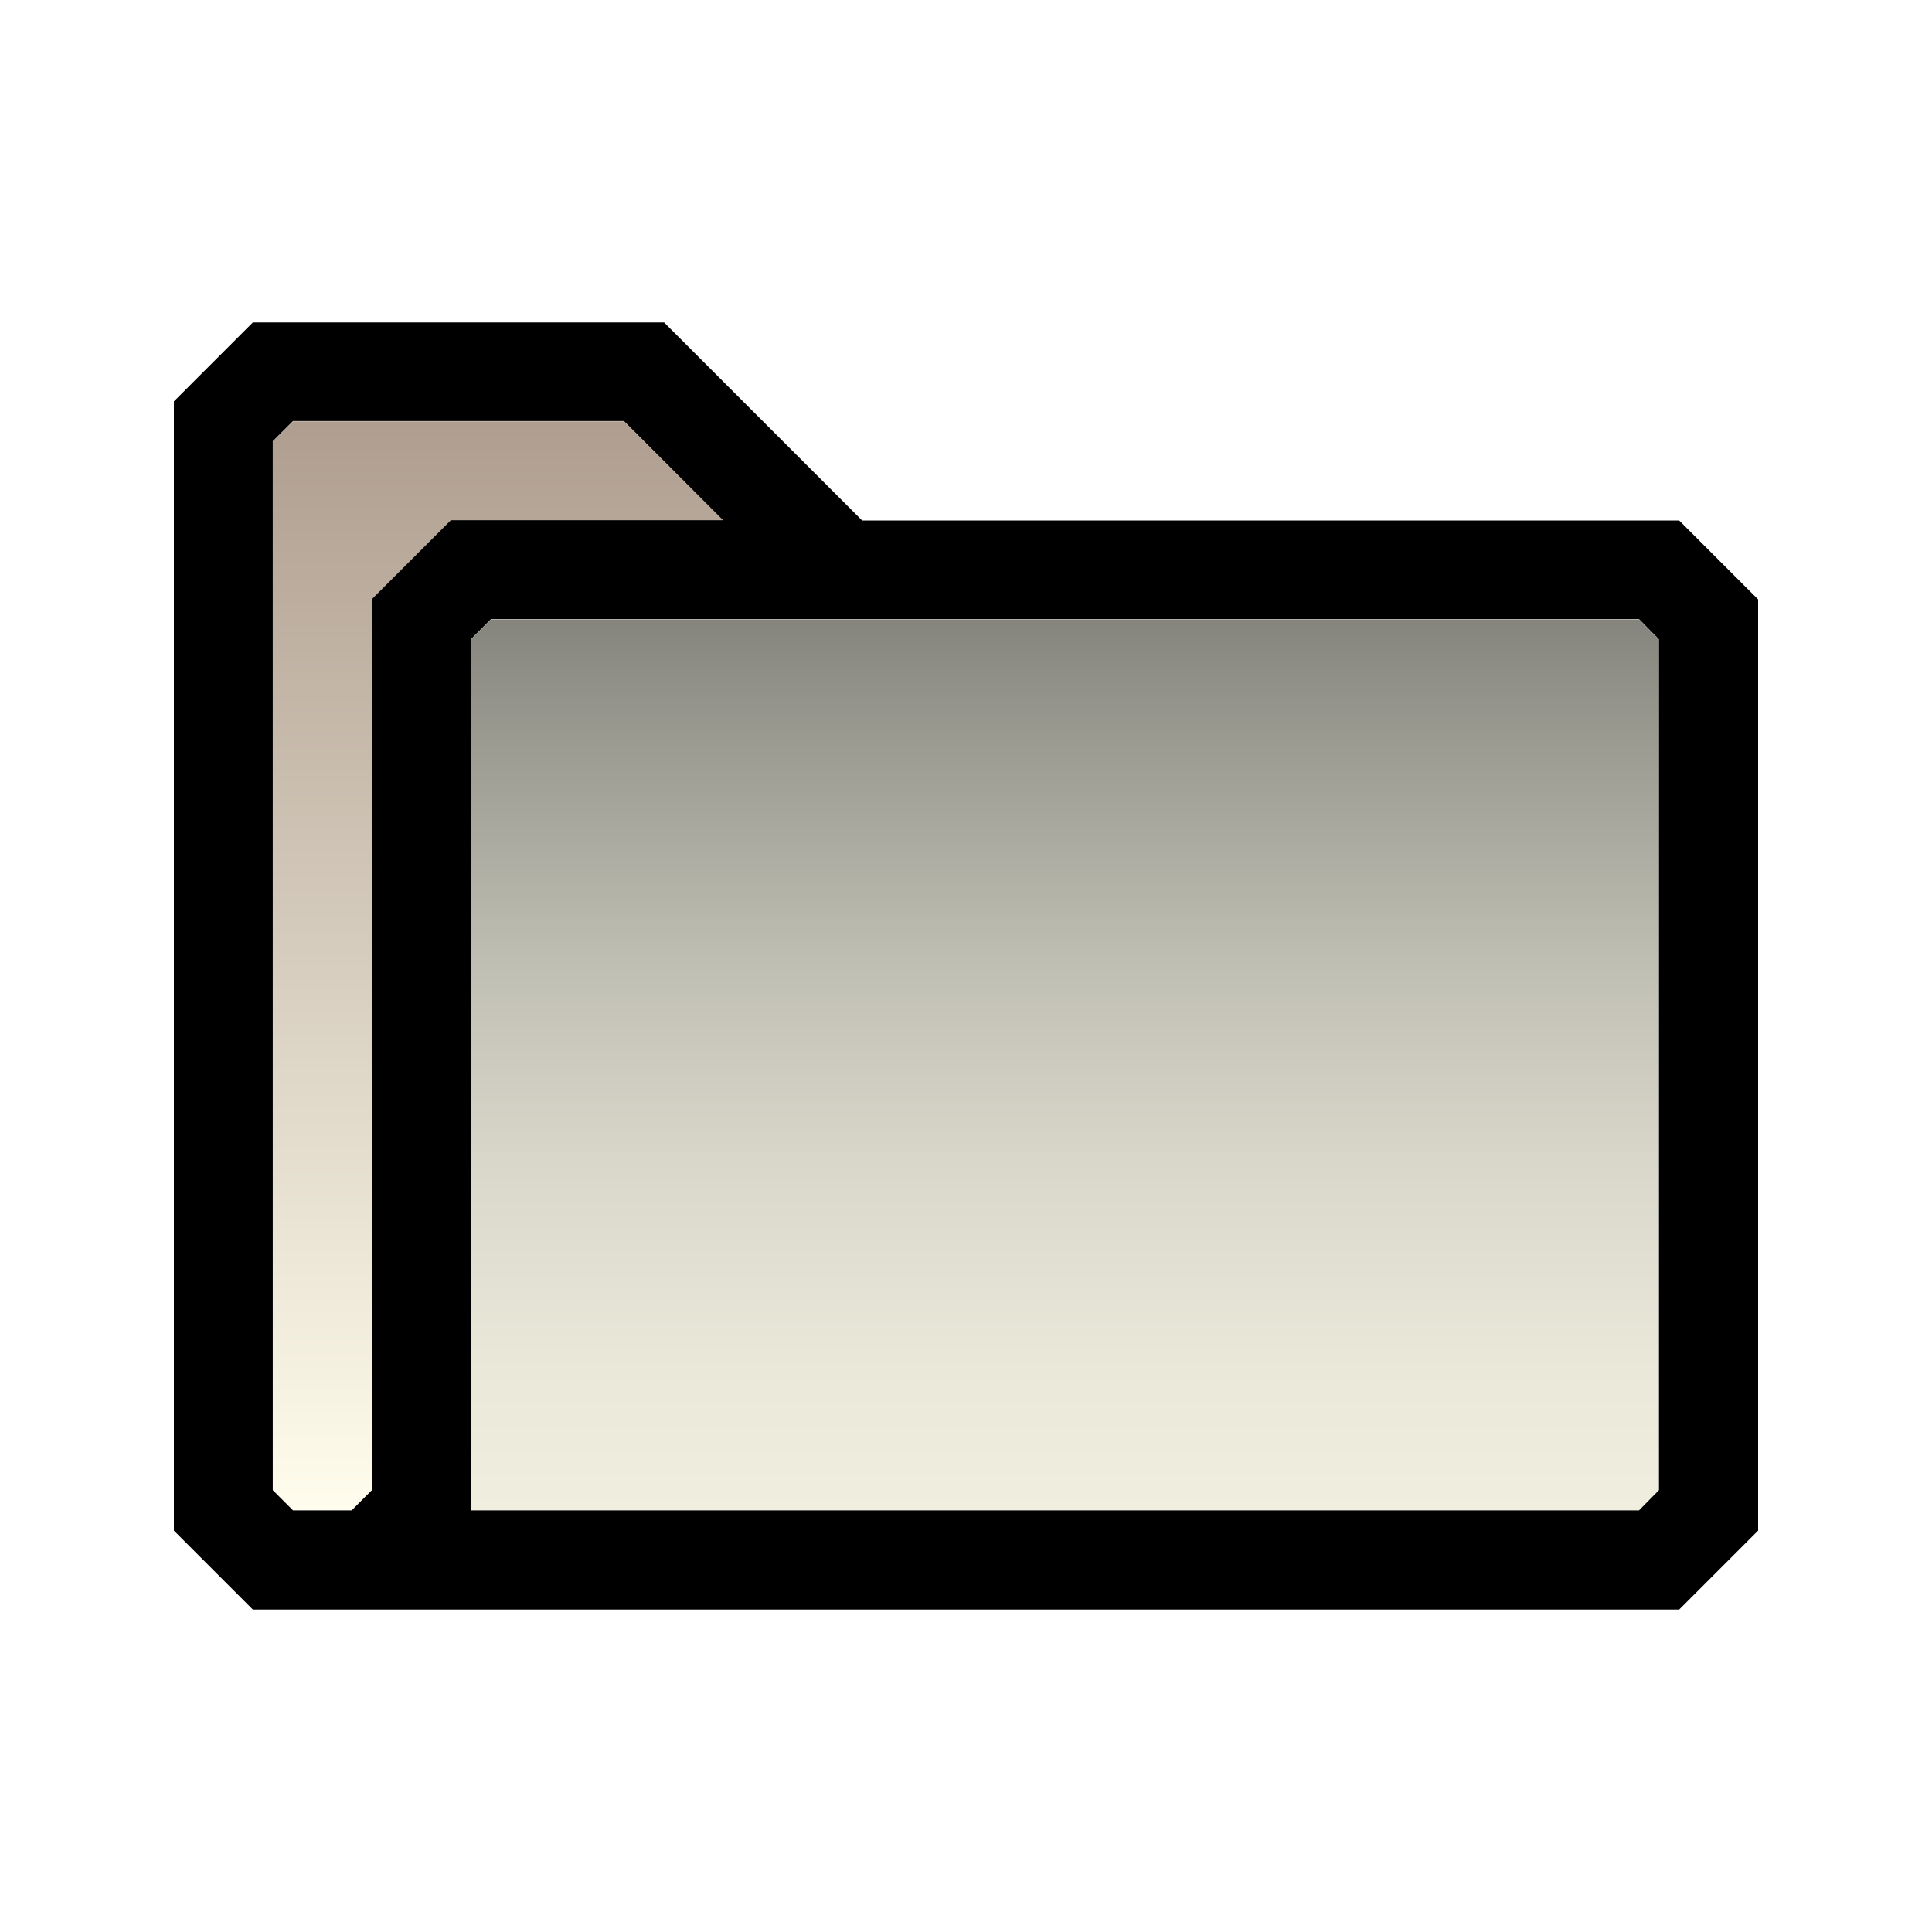
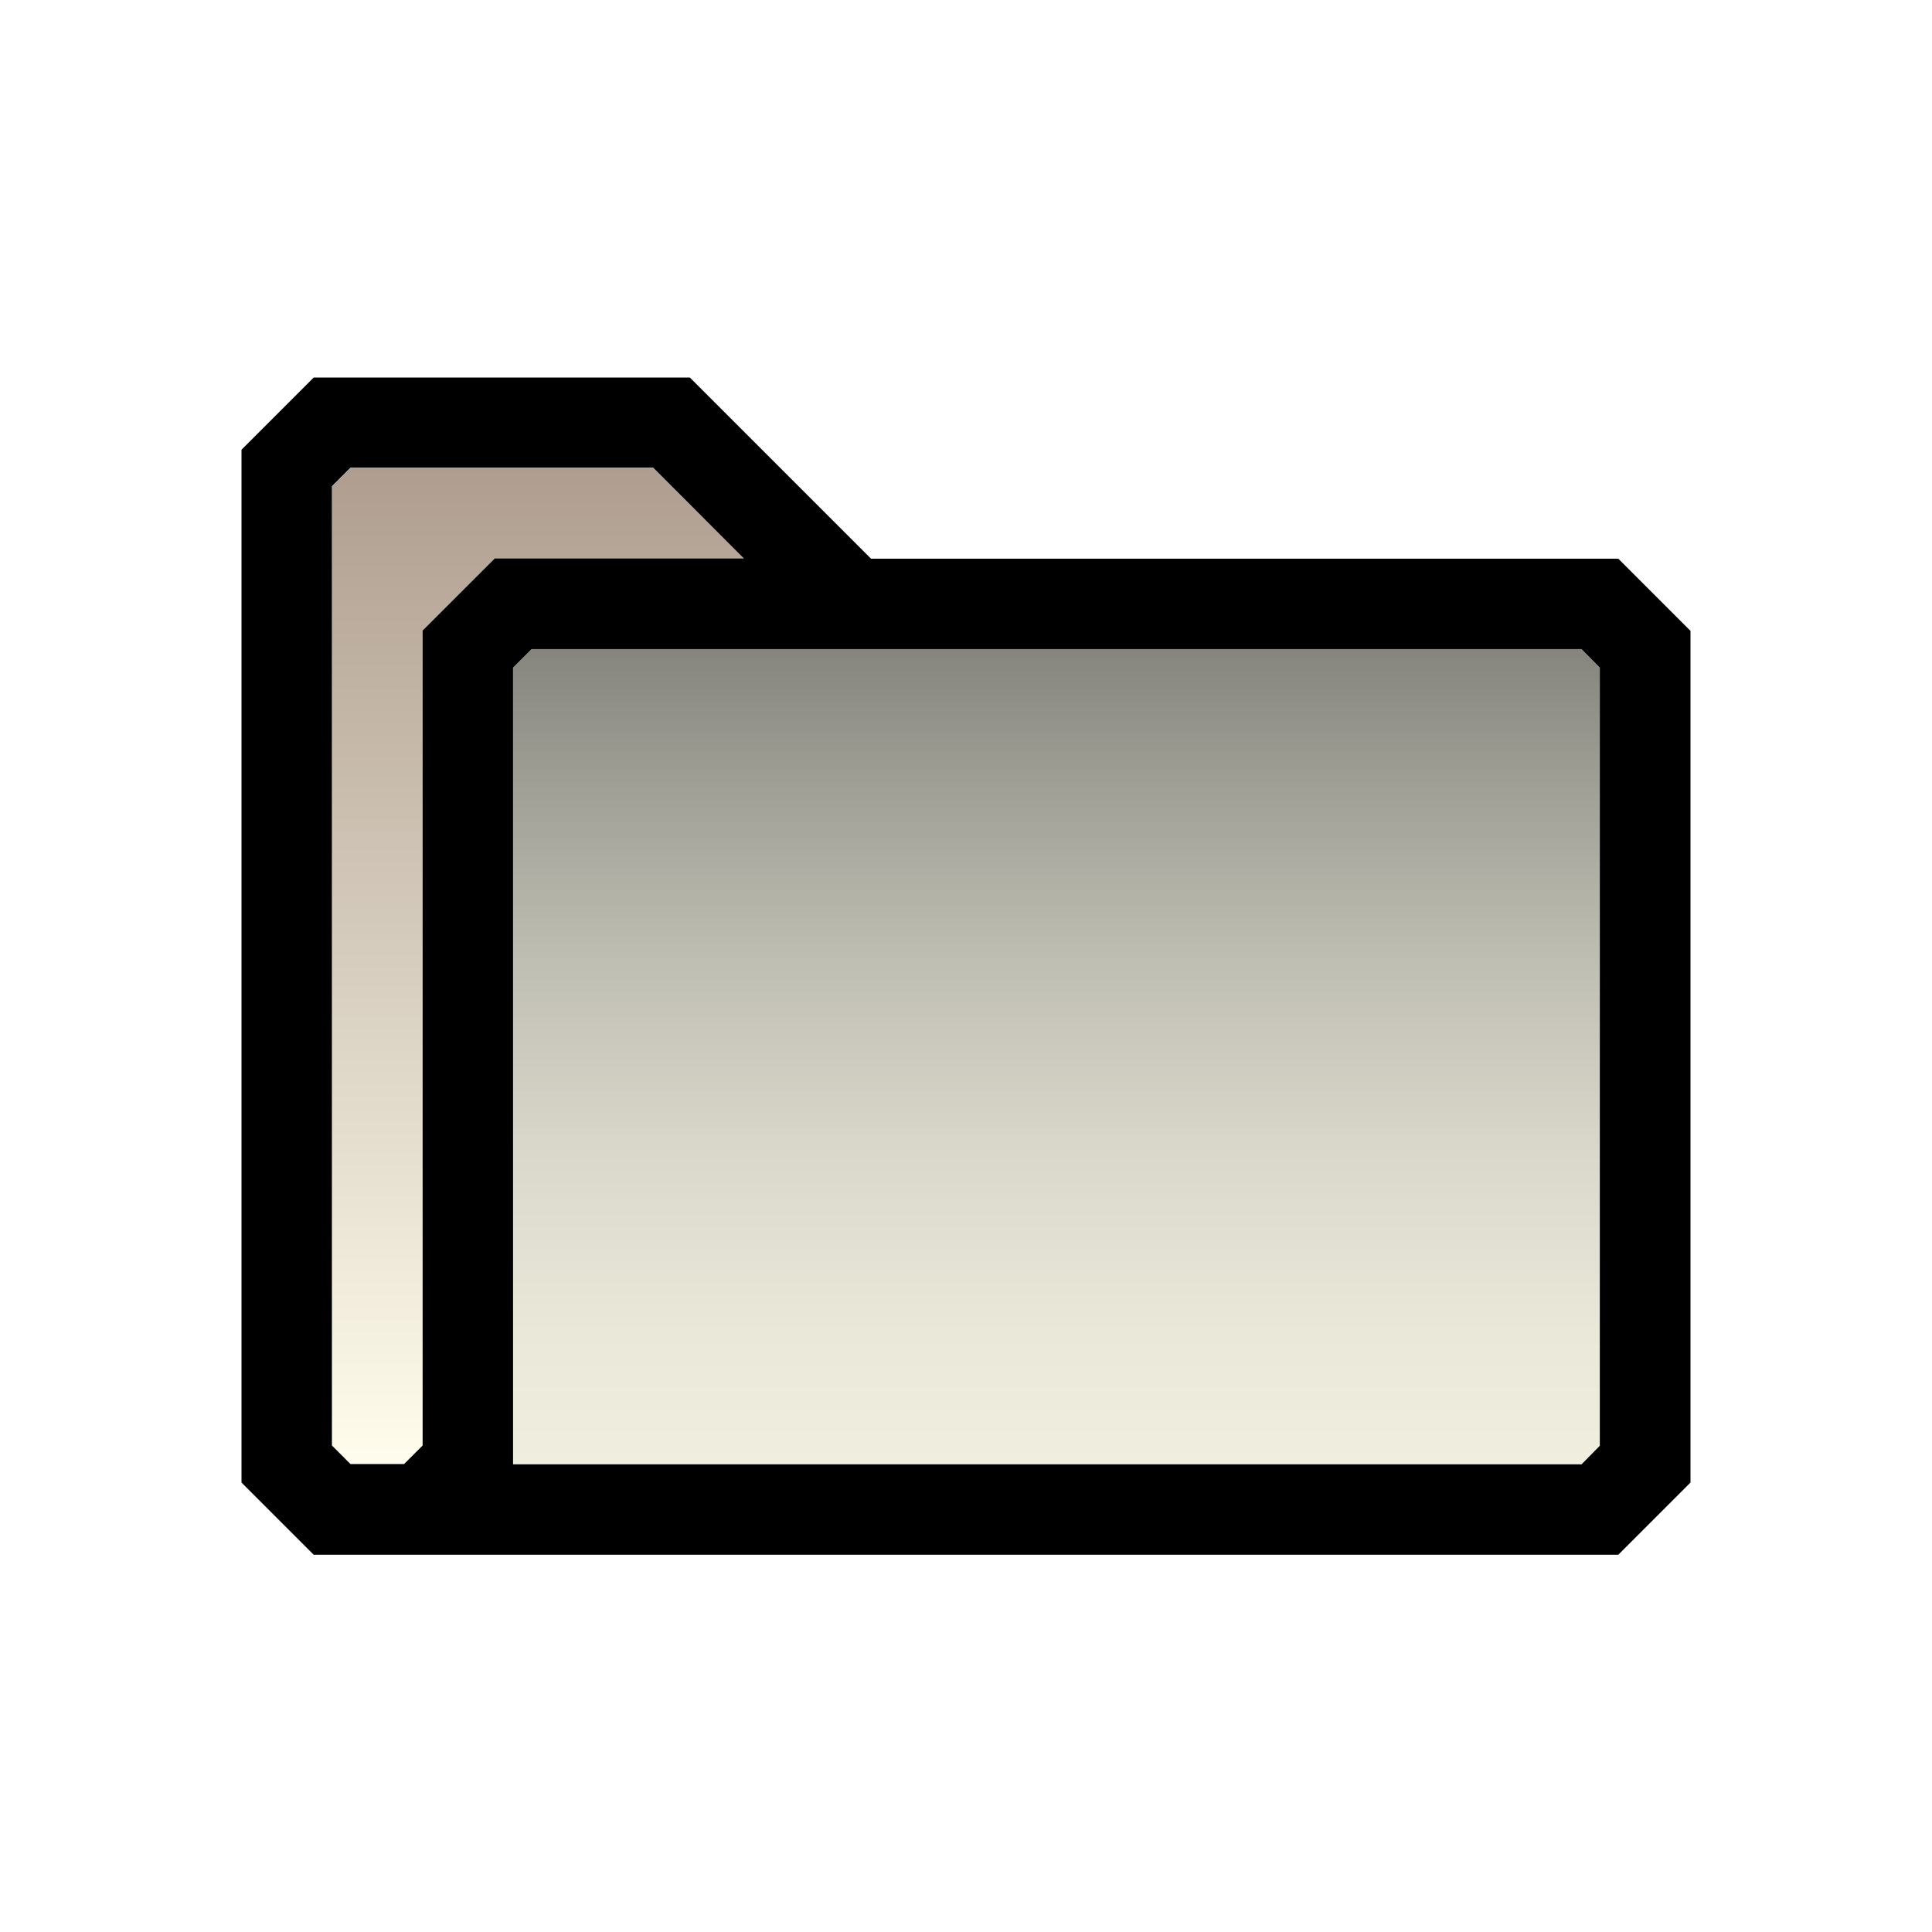
- <svg xmlns="http://www.w3.org/2000/svg" xmlns:xlink="http://www.w3.org/1999/xlink" version="1.1" viewBox="22.813 25.158 65.854 65.854">
+ <svg xmlns="http://www.w3.org/2000/svg" id="folder" viewBox="0 0 72 72">
  <defs>
    <style>
-       .st0 {
-         fill: none;
+       .cls-1 {
+         fill: url(#linear-gradient-2);
      }

-       
- 
-       
- 
-       
- 
-       
- 
-       
- 
-       
- 
-       
- 
-       
- 
-       
- 
-       
- 
-       
- 
-       
- 
-       
- 
-       
- 
-       
- 
-       
- 
-       
- 
-       
- 
-       
- 
-       
- 
-       
- 
-       
- 
-       
- 
-       
- 
-       
- 
-       
- 
-       
- 
-       
- 
-       
- 
-       
- 
-       
- 
-       
- 
-       
- 
-       .st34 {
-         fill: url(#linear-gradient34);
+       .cls-2 {
+         fill: url(#linear-gradient);
      }
- 
-       
- 
-       .st36 {
-         fill: url(#linear-gradient35);
-       }
- 
-       
- 
-       
- 
-       
- 
-       
- 
-       
- 
-       
- 
-       
- 
-       
- 
-       
- 
-       
- 
-       
- 
-       
- 
-       
- 
-       
- 
-       
- 
-       
- 
-       
- 
-       
- 
-       
- 
-       
- 
-       
- 
-       
- 
-       
- 
-       
- 
-       
- 
-       
- 
-       
- 
-       
- 
-       
- 
-       
- 
-       
- 
-       
- 
-       
- 
-       
- 
-       
- 
-       
- 
-       
- 
-       
- 
-       
- 
-       
- 
-       
- 
-       
- 
-       
- 
-       
- 
-       
- 
-       
- 
-       
- 
-       
- 
-       
- 
-       
- 
-       
- 
-       
- 
-       
- 
-       
- 
-       
- 
-       
- 
-       
- 
-       
- 
-       
- 
-       
- 
-       
- 
-       
- 
-       
- 
-       
- 
-       
- 
-       
- 
-       
- 
-       
- 
-       
- 
-       
- 
-       
- 
-       
- 
-       
- 
-       
- 
-       
- 
-       
- 
-       
- 
-       
- 
-       
- 
-       
- 
-       
- 
-       
- 
-       
- 
-       
- 
-       
- 
-       
- 
-       
- 
-       
- 
-       
- 
-       
- 
-       
- 
-       
- 
-       
- 
-       
- 
-       
- 
-       
- 
-       
- 
-       
- 
-       
- 
-       
- 
-       
    </style>
-     <linearGradient id="linear-gradient1" x1="76.11" y1="56.07" x2="66.24" y2="56.07" gradientUnits="userSpaceOnUse">
-       <stop offset="0" stop-color="#000" />
-       <stop offset="1" stop-color="#fff" />
-     </linearGradient>
-     <linearGradient id="linear-gradient13" x1="56.31" y1="43.92" x2="56.31" y2="61.42" gradientUnits="userSpaceOnUse">
-       <stop offset="0" stop-color="#7ab9e5" />
-       <stop offset=".1" stop-color="#82bde6" stop-opacity=".94" />
-       <stop offset=".29" stop-color="#97c8ea" stop-opacity=".78" />
-       <stop offset=".55" stop-color="#badbf1" stop-opacity=".51" />
-       <stop offset=".87" stop-color="#eaf4fa" stop-opacity=".16" />
-       <stop offset="1" stop-color="#fff" stop-opacity="0" />
-     </linearGradient>
-     <linearGradient id="linear-gradient14" x1="49.68" y1="58.08" x2="86.3" y2="58.08" gradientUnits="userSpaceOnUse">
-       <stop offset="0" stop-color="#4a447f" />
-       <stop offset=".18" stop-color="#474179" />
-       <stop offset=".4" stop-color="#413b69" />
-       <stop offset=".66" stop-color="#36314f" />
-       <stop offset=".93" stop-color="#27232b" />
-       <stop offset="1" stop-color="#231f20" />
-     </linearGradient>
-     <linearGradient id="linear-gradient15" x1="41.97" y1="58.09" x2="57.86" y2="58.09" gradientUnits="userSpaceOnUse">
-       <stop offset="0" stop-color="#706cb2" />
-       <stop offset="1" stop-color="#4a447f" />
-     </linearGradient>
-     <linearGradient id="linear-gradient16" x1="59.66" y1="58.09" x2="64.3" y2="58.09" gradientUnits="userSpaceOnUse">
-       <stop offset="0" stop-color="#2c9f65" />
-       <stop offset=".17" stop-color="#2b9f69" />
-       <stop offset=".35" stop-color="#28a175" />
-       <stop offset=".53" stop-color="#25a489" />
-       <stop offset=".7" stop-color="#1fa8a6" />
-       <stop offset=".88" stop-color="#19adca" />
-       <stop offset="1" stop-color="#14b1e7" />
-     </linearGradient>
-     <linearGradient id="linear-gradient18" x1="31.01" y1="58.05" x2="70.01" y2="58.05" gradientUnits="userSpaceOnUse">
-       <stop offset="0" stop-color="#fff56d" stop-opacity="0" />
-       <stop offset=".06" stop-color="#fff56d" stop-opacity=".15" />
-       <stop offset=".16" stop-color="#fff56d" stop-opacity=".35" />
-       <stop offset=".26" stop-color="#fff56d" stop-opacity=".52" />
-       <stop offset=".37" stop-color="#fff56d" stop-opacity=".67" />
-       <stop offset=".47" stop-color="#fff56d" stop-opacity=".79" />
-       <stop offset=".59" stop-color="#fff56d" stop-opacity=".88" />
-       <stop offset=".71" stop-color="#fff56d" stop-opacity=".95" />
-       <stop offset=".84" stop-color="#fff56d" stop-opacity=".99" />
-       <stop offset="1" stop-color="#fff56d" />
-     </linearGradient>
-     <linearGradient id="linear-gradient20" x1="32.28" y1="60.15" x2="79.21" y2="60.15" gradientUnits="userSpaceOnUse">
-       <stop offset="0" stop-color="#cdc1ac" />
-       <stop offset=".54" stop-color="#eff5e0" />
-       <stop offset="1" stop-color="#cdc1ac" />
-     </linearGradient>
-     <linearGradient id="linear-gradient21" x1="55.74" y1="71.96" x2="55.74" y2="48.34" gradientUnits="userSpaceOnUse">
-       <stop offset="0" stop-color="#fff" stop-opacity=".3" />
-       <stop offset="1" stop-color="#949c84" />
-     </linearGradient>
-     <radialGradient id="radial-gradient" cx="55.74" cy="60.15" fx="55.74" fy="60.15" r="8.44" gradientUnits="userSpaceOnUse">
-       <stop offset="0" stop-color="#95979a" />
-       <stop offset=".33" stop-color="#929497" />
-       <stop offset=".52" stop-color="#8a8c8f" />
-       <stop offset=".67" stop-color="#7d7f81" />
-       <stop offset=".81" stop-color="#6a6c6d" />
-       <stop offset=".93" stop-color="#515353" />
-       <stop offset="1" stop-color="#414342" />
-     </radialGradient>
-     <linearGradient id="linear-gradient24" x1="39.78" y1="39.52" x2="39.78" y2="76.64" gradientUnits="userSpaceOnUse">
+     <linearGradient id="linear-gradient" x1="20.05" y1="17.44" x2="20.05" y2="54.56" gradientUnits="userSpaceOnUse">
      <stop offset="0" stop-color="#af9e90" />
      <stop offset="1" stop-color="#fffded" />
    </linearGradient>
-     <linearGradient id="linear-gradient25" x1="62.09" y1="65.08" x2="69.99" y2="65.08" gradientUnits="userSpaceOnUse">
-       <stop offset="0" stop-color="#00a651" />
-       <stop offset="1" stop-color="#e3e4df" />
-     </linearGradient>
-     <linearGradient id="linear-gradient26" x1="56.42" y1="71.95" x2="60.16" y2="68.82" gradientUnits="userSpaceOnUse">
-       <stop offset="0" stop-color="#000" />
-       <stop offset=".07" stop-color="#161616" />
-       <stop offset=".26" stop-color="#545452" />
-       <stop offset=".44" stop-color="#878784" />
-       <stop offset=".61" stop-color="#aeafab" />
-       <stop offset=".77" stop-color="#cbccc7" />
-       <stop offset=".9" stop-color="#dcddd8" />
-       <stop offset="1" stop-color="#e3e4df" />
-     </linearGradient>
-     <linearGradient id="linear-gradient27" x1="59.11" y1="76.64" x2="59.11" y2="46.26" gradientUnits="userSpaceOnUse">
+     <linearGradient id="linear-gradient-2" x1="39.37" y1="54.56" x2="39.37" y2="24.18" gradientUnits="userSpaceOnUse">
      <stop offset="0" stop-color="#f0eedf" />
      <stop offset=".16" stop-color="#eae8d9" />
      <stop offset=".38" stop-color="#dad8cb" />
      <stop offset=".61" stop-color="#c0bfb3" />
      <stop offset=".86" stop-color="#9c9b92" />
      <stop offset="1" stop-color="#85857d" />
    </linearGradient>
-     <linearGradient id="linear-gradient34" x1="39.78" x2="39.78" xlink:href="#linear-gradient24" />
-     <linearGradient id="linear-gradient35" y1="76.64" y2="46.26" xlink:href="#linear-gradient27" />
-     <radialGradient id="radial-gradient2" cx="55.81" cy="54.31" fx="55.81" fy="54.31" r="23.62" gradientUnits="userSpaceOnUse">
-       <stop offset="0" stop-color="#745339" stop-opacity=".95" />
-       <stop offset=".52" stop-color="#9a6e4e" stop-opacity=".7" />
-       <stop offset="1" stop-color="#f2c066" stop-opacity=".5" />
-     </radialGradient>
-     <linearGradient id="linear-gradient44" x1="47.1" y1="58.07" x2="63.76" y2="58.07" gradientUnits="userSpaceOnUse">
-       <stop offset="0" stop-color="#fff" />
-       <stop offset=".07" stop-color="#fffde6" />
-       <stop offset=".2" stop-color="#fffac1" />
-       <stop offset=".34" stop-color="#fff8a2" />
-       <stop offset=".48" stop-color="#fff78a" />
-       <stop offset=".63" stop-color="#fff57a" />
-       <stop offset=".79" stop-color="#fff570" />
-       <stop offset="1" stop-color="#fff56d" />
-     </linearGradient>
-     <linearGradient id="linear-gradient52" x1="41.27" y1="50.14" x2="79.39" y2="50.14" gradientUnits="userSpaceOnUse">
-       <stop offset="0" stop-color="#fffde5" stop-opacity="0" />
-       <stop offset=".2" stop-color="#fffce4" stop-opacity=".01" />
-       <stop offset=".33" stop-color="#fffce1" stop-opacity=".05" />
-       <stop offset=".45" stop-color="#fffcdb" stop-opacity=".11" />
-       <stop offset=".55" stop-color="#fffbd4" stop-opacity=".19" />
-       <stop offset=".65" stop-color="#fffbcb" stop-opacity=".3" />
-       <stop offset=".74" stop-color="#fffabf" stop-opacity=".44" />
-       <stop offset=".83" stop-color="#fff9b1" stop-opacity=".6" />
-       <stop offset=".92" stop-color="#fff8a1" stop-opacity=".78" />
-       <stop offset="1" stop-color="#fff790" stop-opacity=".99" />
-       <stop offset="1" stop-color="#fff78f" />
-     </linearGradient>
-     <linearGradient id="linear-gradient54" x1="80.88" y1="61.37" x2="64.09" y2="55.26" gradientUnits="userSpaceOnUse">
-       <stop offset="0" stop-color="#947e49" />
-       <stop offset=".41" stop-color="#927d4b" />
-       <stop offset=".66" stop-color="#8c7a54" />
-       <stop offset=".87" stop-color="#837462" />
-       <stop offset="1" stop-color="#7b7070" />
-     </linearGradient>
-     <linearGradient id="linear-gradient55" x1="61.01" y1="38.45" x2="67.12" y2="44.56" gradientUnits="userSpaceOnUse">
-       <stop offset="0" stop-color="#948060" />
-       <stop offset=".66" stop-color="#8c7c5b" />
-       <stop offset=".99" stop-color="#867a58" />
-     </linearGradient>
-     <linearGradient id="linear-gradient56" x1="50.3" y1="44.56" x2="44.19" y2="38.45" gradientUnits="userSpaceOnUse">
-       <stop offset="0" stop-color="#948060" />
-       <stop offset=".48" stop-color="#937b5b" />
-       <stop offset="1" stop-color="#92704f" />
-     </linearGradient>
  </defs>
-   <g id="folder">
-     <g>
-       <polygon class="st34" points="47.46 42.89 38.18 42.89 35.49 45.59 35.49 75.95 34.8 76.64 32.8 76.64 32.11 75.95 32.11 40.21 32.8 39.52 44.08 39.52 47.46 42.89" />
-       <polygon class="st36" points="79.36 46.96 79.36 75.95 78.68 76.64 38.86 76.64 38.86 46.96 39.55 46.27 52.36 46.27 78.68 46.27 79.36 46.96" />
-       <path d="M82.74,45.59v31.74l-2.69,2.69H31.43l-2.69-2.69v-38.49l2.69-2.69h14.02l6.75,6.75h27.85l2.69,2.69ZM79.36,75.95v-29l-.68-.69h-39.13l-.69.69v29.69h39.82l.68-.69ZM38.18,42.89h9.28l-3.38-3.38h-11.28l-.69.69v35.75l.69.69h2l.69-.69v-30.37l2.69-2.69Z" />
-     </g>
-   </g>
+   <polygon class="cls-2" points="27.72 20.81 18.44 20.81 15.75 23.51 15.75 53.88 15.06 54.56 13.06 54.56 12.37 53.88 12.37 18.13 13.06 17.44 24.34 17.44 27.72 20.81" />
+   <polygon class="cls-1" points="59.62 24.88 59.62 53.88 58.94 54.56 19.12 54.56 19.12 24.88 19.81 24.19 32.62 24.19 58.94 24.19 59.62 24.88" />
+   <path d="M63,23.51v31.74l-2.69,2.69H11.69l-2.69-2.69V16.76l2.69-2.69h14.02l6.75,6.75h27.85l2.69,2.69ZM59.62,53.88v-29l-.68-.69H19.81l-.69.69v29.69h39.82l.68-.69ZM18.44,20.81h9.28l-3.38-3.38h-11.28l-.69.69v35.75l.69.69h2l.69-.69v-30.37l2.69-2.69Z" />
</svg>
